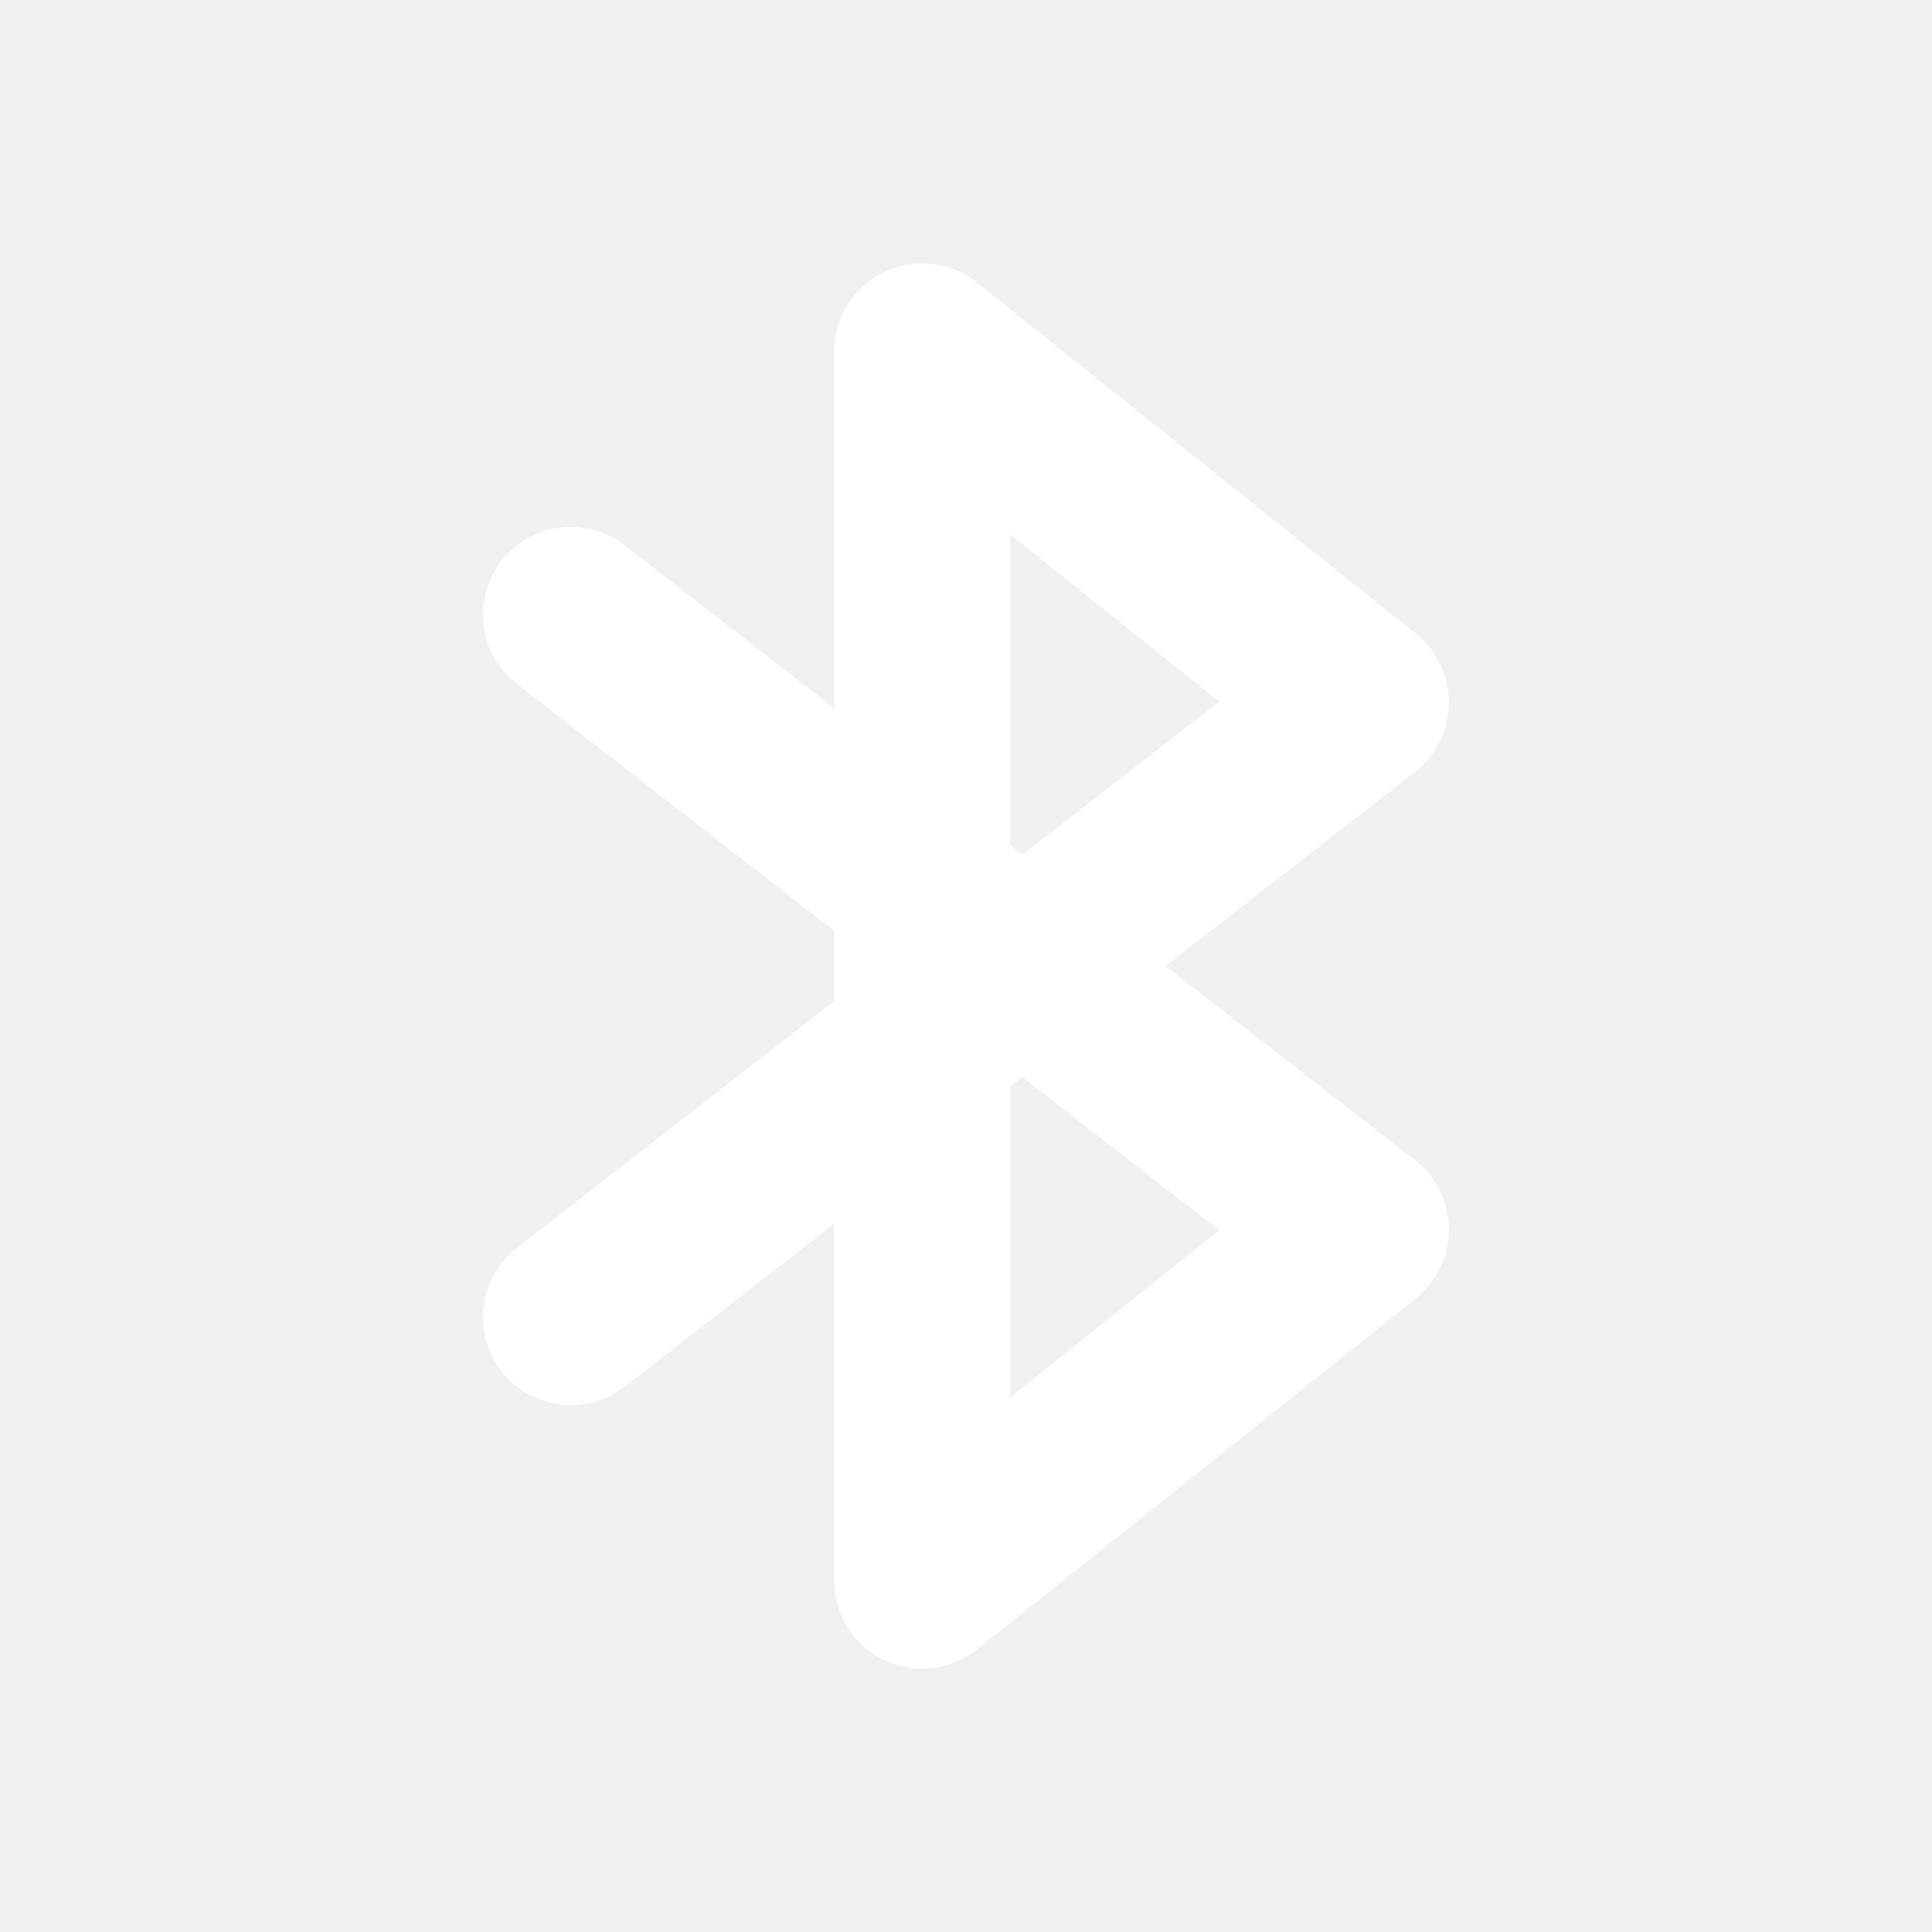
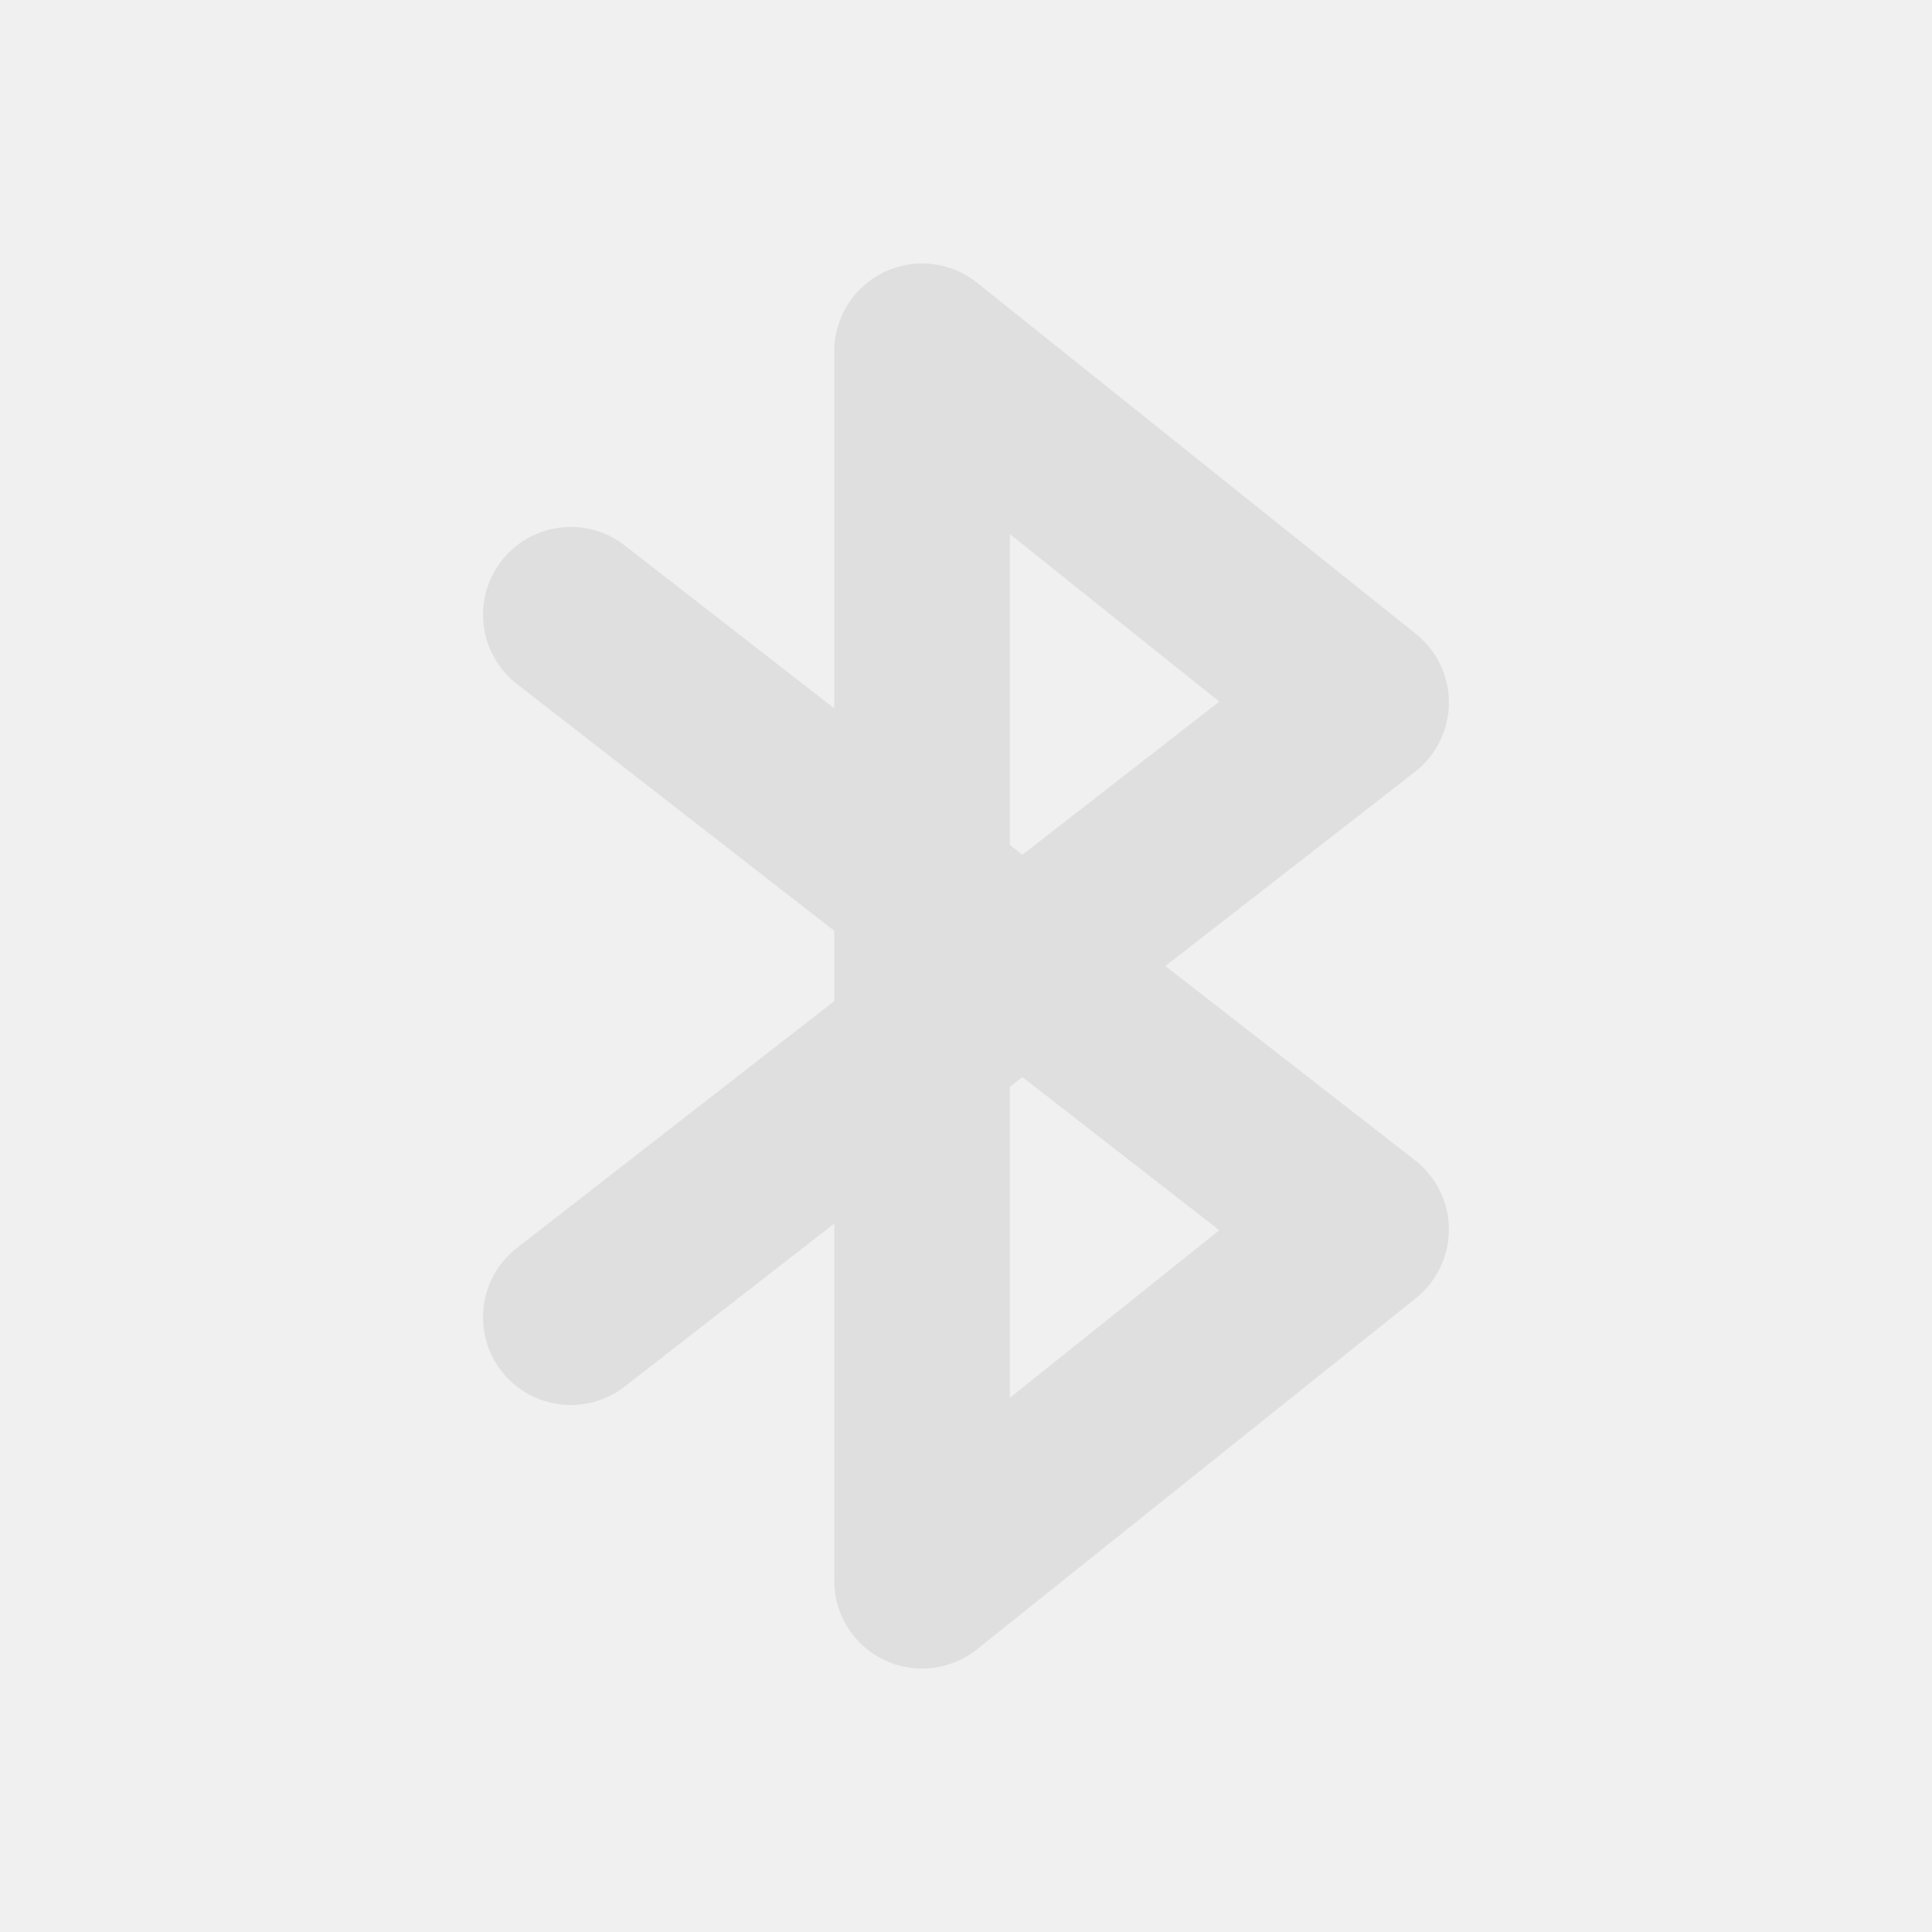
- <svg xmlns="http://www.w3.org/2000/svg" width="48" height="48" viewBox="0 0 48 48" version="1.1" id="svg1" xml:space="preserve">
-   <defs id="defs1">
+ <svg xmlns="http://www.w3.org/2000/svg" width="48" height="48" viewBox="0 0 48 48" version="1.1">
+   <defs>
    <style id="current-color-scheme" type="text/css">
   .ColorScheme-Text { color:#dfdfdf; } .ColorScheme-Highlight { color:#4285f4; } .ColorScheme-NeutralText { color:#ff9800; } .ColorScheme-PositiveText { color:#4caf50; } .ColorScheme-NegativeText { color:#f44336; }
  </style>
-     <style id="current-color-scheme-5" type="text/css">
-    .ColorScheme-Text { color:#dfdfdf; } .ColorScheme-Highlight { color:#4285f4; } .ColorScheme-NeutralText { color:#ff9800; } .ColorScheme-PositiveText { color:#4caf50; } .ColorScheme-NegativeText { color:#f44336; }
-   </style>
  </defs>
-   <path style="fill:#ffffff;fill-opacity:1;stroke-width:2.182" class="ColorScheme-Text" d="m 21.962,6.762 a 2.182,2.182 0 0 0 -1.236,1.964 v 8.872 l -5.207,-4.048 a 2.182,2.182 0 0 0 -3.06,0.384 2.182,2.182 0 0 0 0.384,3.06 l 7.884,6.132 v 1.747 l -7.884,6.132 a 2.182,2.182 0 0 0 -0.384,3.06 2.182,2.182 0 0 0 3.06,0.384 l 5.207,-4.048 v 8.872 a 2.182,2.182 0 0 0 3.545,1.705 l 10.909,-8.727 a 2.182,2.182 0 0 0 -0.026,-3.426 l -6.2,-4.824 6.2,-4.824 a 2.182,2.182 0 0 0 0.026,-3.426 L 24.272,7.022 A 2.182,2.182 0 0 0 21.962,6.762 Z m 3.128,6.507 5.203,4.163 -4.892,3.805 -0.311,-0.243 z m 0.311,13.491 4.892,3.805 -5.203,4.163 v -7.726 z" id="path1" />
+   <path style="fill:currentColor" class="ColorScheme-Text" d="m 21.962,6.762 a 2.182,2.182 0 0 0 -1.236,1.964 v 8.872 l -5.207,-4.048 a 2.182,2.182 0 0 0 -3.06,0.384 2.182,2.182 0 0 0 0.384,3.06 l 7.884,6.132 v 1.747 l -7.884,6.132 a 2.182,2.182 0 0 0 -0.384,3.06 2.182,2.182 0 0 0 3.06,0.384 l 5.207,-4.048 v 8.872 a 2.182,2.182 0 0 0 3.545,1.705 l 10.909,-8.727 a 2.182,2.182 0 0 0 -0.026,-3.426 l -6.2,-4.824 6.2,-4.824 a 2.182,2.182 0 0 0 0.026,-3.426 L 24.272,7.022 A 2.182,2.182 0 0 0 21.962,6.762 Z m 3.128,6.507 5.203,4.163 -4.892,3.805 -0.311,-0.243 z m 0.311,13.491 4.892,3.805 -5.203,4.163 v -7.726 z" />
</svg>
